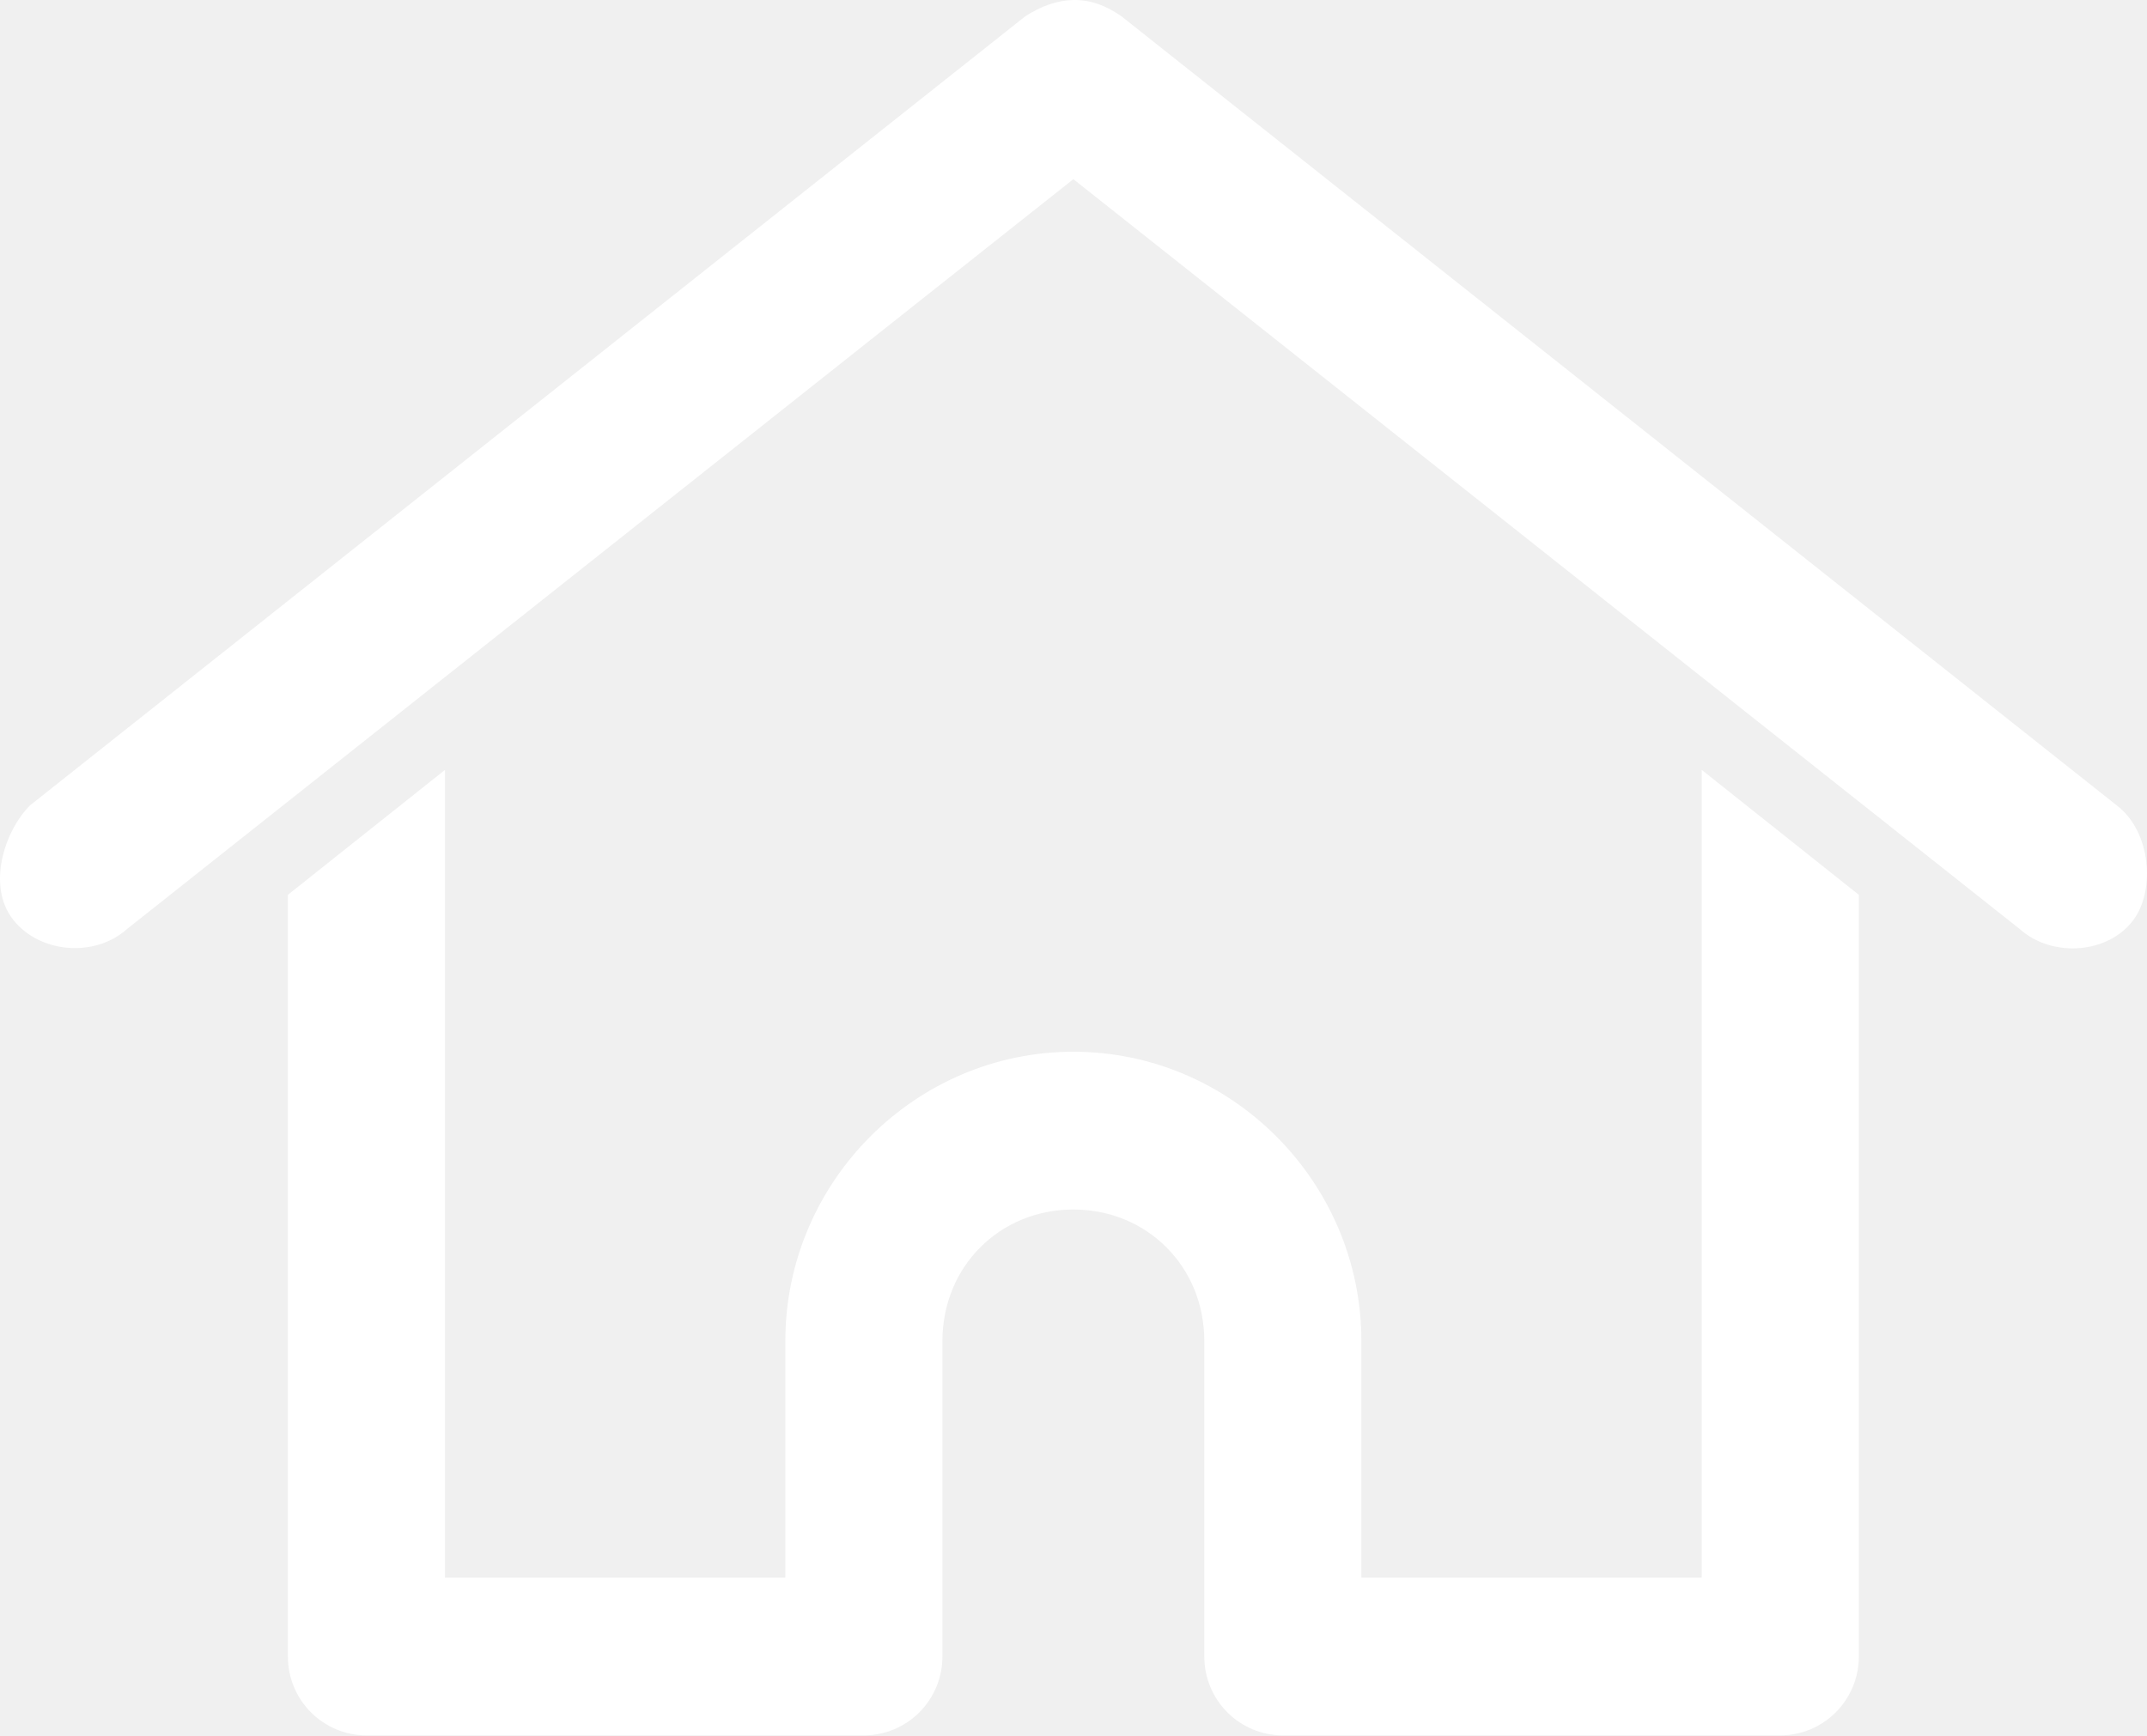
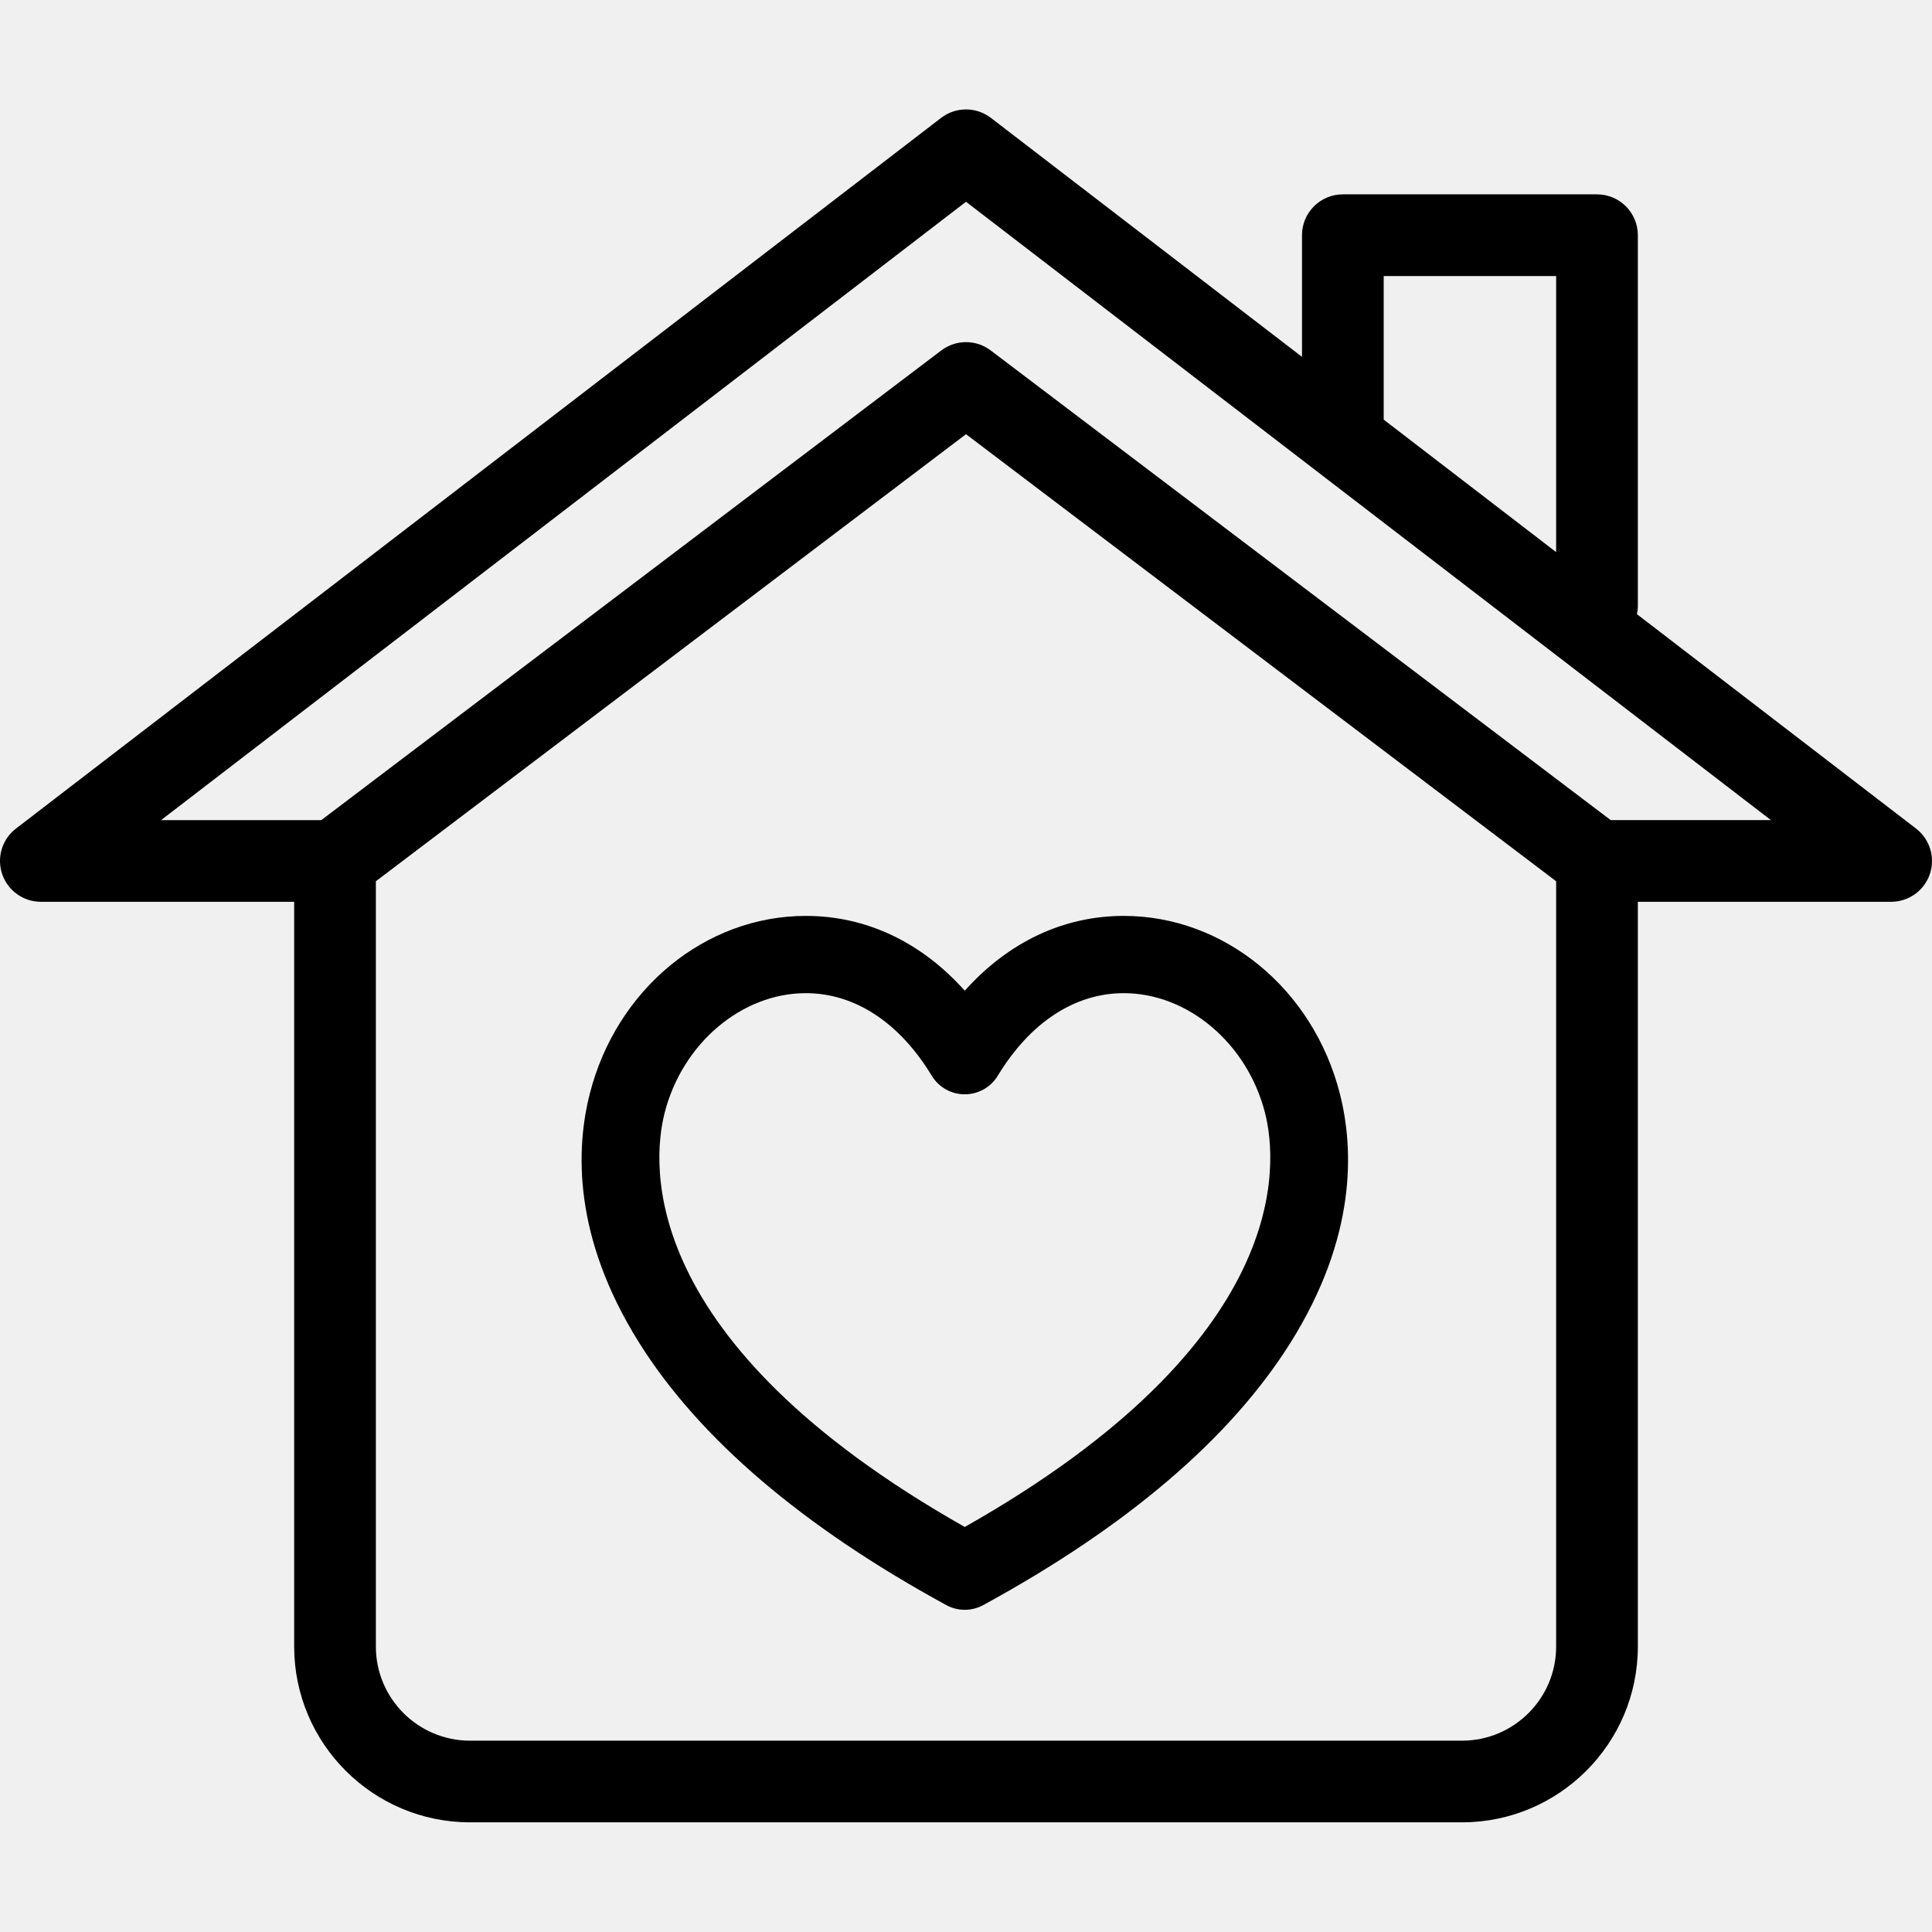
- <svg xmlns="http://www.w3.org/2000/svg" width="47" height="38" viewBox="0 0 47 38" fill="none">
-   <path d="M23.497 0C23.145 0.007 22.787 0.133 22.44 0.36L0.66 17.633C0.1 18.191 -0.293 19.392 0.284 20.134C0.86 20.875 2.073 20.974 2.773 20.349L23.497 3.923L44.221 20.349C44.921 20.974 46.159 20.894 46.71 20.134C47.194 19.466 47.075 18.189 46.334 17.633L24.554 0.36C24.195 0.107 23.849 -0.006 23.497 0ZM9.741 16.859L6.302 19.594V36.273C6.302 36.731 6.483 37.17 6.805 37.494C7.128 37.818 7.565 38 8.021 38H18.912C19.367 38 19.805 37.818 20.127 37.494C20.45 37.17 20.631 36.731 20.631 36.273V29.364C20.631 27.739 21.879 26.485 23.497 26.485C25.114 26.485 26.363 27.739 26.363 29.364V36.273C26.363 36.731 26.544 37.17 26.866 37.494C27.189 37.818 27.626 38 28.082 38H38.972C39.428 38 39.866 37.818 40.188 37.494C40.511 37.17 40.692 36.731 40.692 36.273V19.594L37.253 16.859V34.545H29.802V29.364C29.802 25.885 26.96 23.03 23.497 23.03C20.034 23.03 17.192 25.885 17.192 29.364V34.545H9.741V16.859Z" fill="white" />
+ <svg xmlns="http://www.w3.org/2000/svg" width="512" height="512" viewBox="0 0 512 512" fill="none">
+   <path d="M507.769 219.581L433.812 162.767C433.96 162.059 434.043 161.329 434.043 160.579V62.326C434.043 56.348 429.198 51.504 423.217 51.504H355.869C349.889 51.504 345.043 56.348 345.043 62.326V94.572L262.598 31.24C258.708 28.253 253.295 28.253 249.403 31.24L4.229 219.581C0.553 222.405 -0.915 227.254 0.576 231.642C2.069 236.03 6.191 238.984 10.828 238.984H77.959V436.363C77.959 462.045 98.862 482.938 124.555 482.938H387.449C413.142 482.938 434.045 462.045 434.045 436.363V238.985H501.174C505.81 238.985 509.931 236.034 511.425 231.644C512.915 227.256 511.445 222.406 507.769 219.581ZM366.695 73.149H412.392V146.312L366.695 111.206V73.149ZM412.392 436.364C412.392 450.111 401.202 461.296 387.447 461.296H124.554C110.799 461.296 99.61 450.111 99.61 436.364V233.539L256.001 115.067L412.393 233.539V436.364H412.392ZM426.856 217.341L262.54 92.865C258.672 89.937 253.329 89.937 249.461 92.865L85.145 217.341H42.68L256.001 53.469L469.32 217.34H426.856V217.341Z" fill="black" />
+   <path d="M213.543 242.723C186.914 242.723 163.376 262.094 156.302 289.833C152.569 304.476 151.806 327.812 169.378 355.837C185.27 381.177 212.653 404.57 250.768 425.364C252.296 426.196 253.983 426.615 255.672 426.615C257.36 426.615 259.046 426.196 260.573 425.364C298.699 404.572 326.091 381.179 341.988 355.839C359.569 327.813 358.808 304.479 355.076 289.836C348.002 262.096 324.458 242.723 297.82 242.723C281.79 242.723 267.205 249.665 255.676 262.55C244.149 249.665 229.57 242.723 213.543 242.723ZM335.235 294.894C338.66 308.329 342.789 355.378 255.673 404.663C168.582 355.379 172.718 308.329 176.143 294.894C180.828 276.527 196.556 263.198 213.543 263.198C226.522 263.198 238.372 270.964 246.915 285.068C248.768 288.131 252.09 290.003 255.67 290.003H255.672C259.252 290.003 262.572 288.134 264.427 285.071C272.976 270.964 284.833 263.198 297.819 263.198C314.817 263.198 330.552 276.53 335.235 294.894Z" fill="black" />
</svg>
